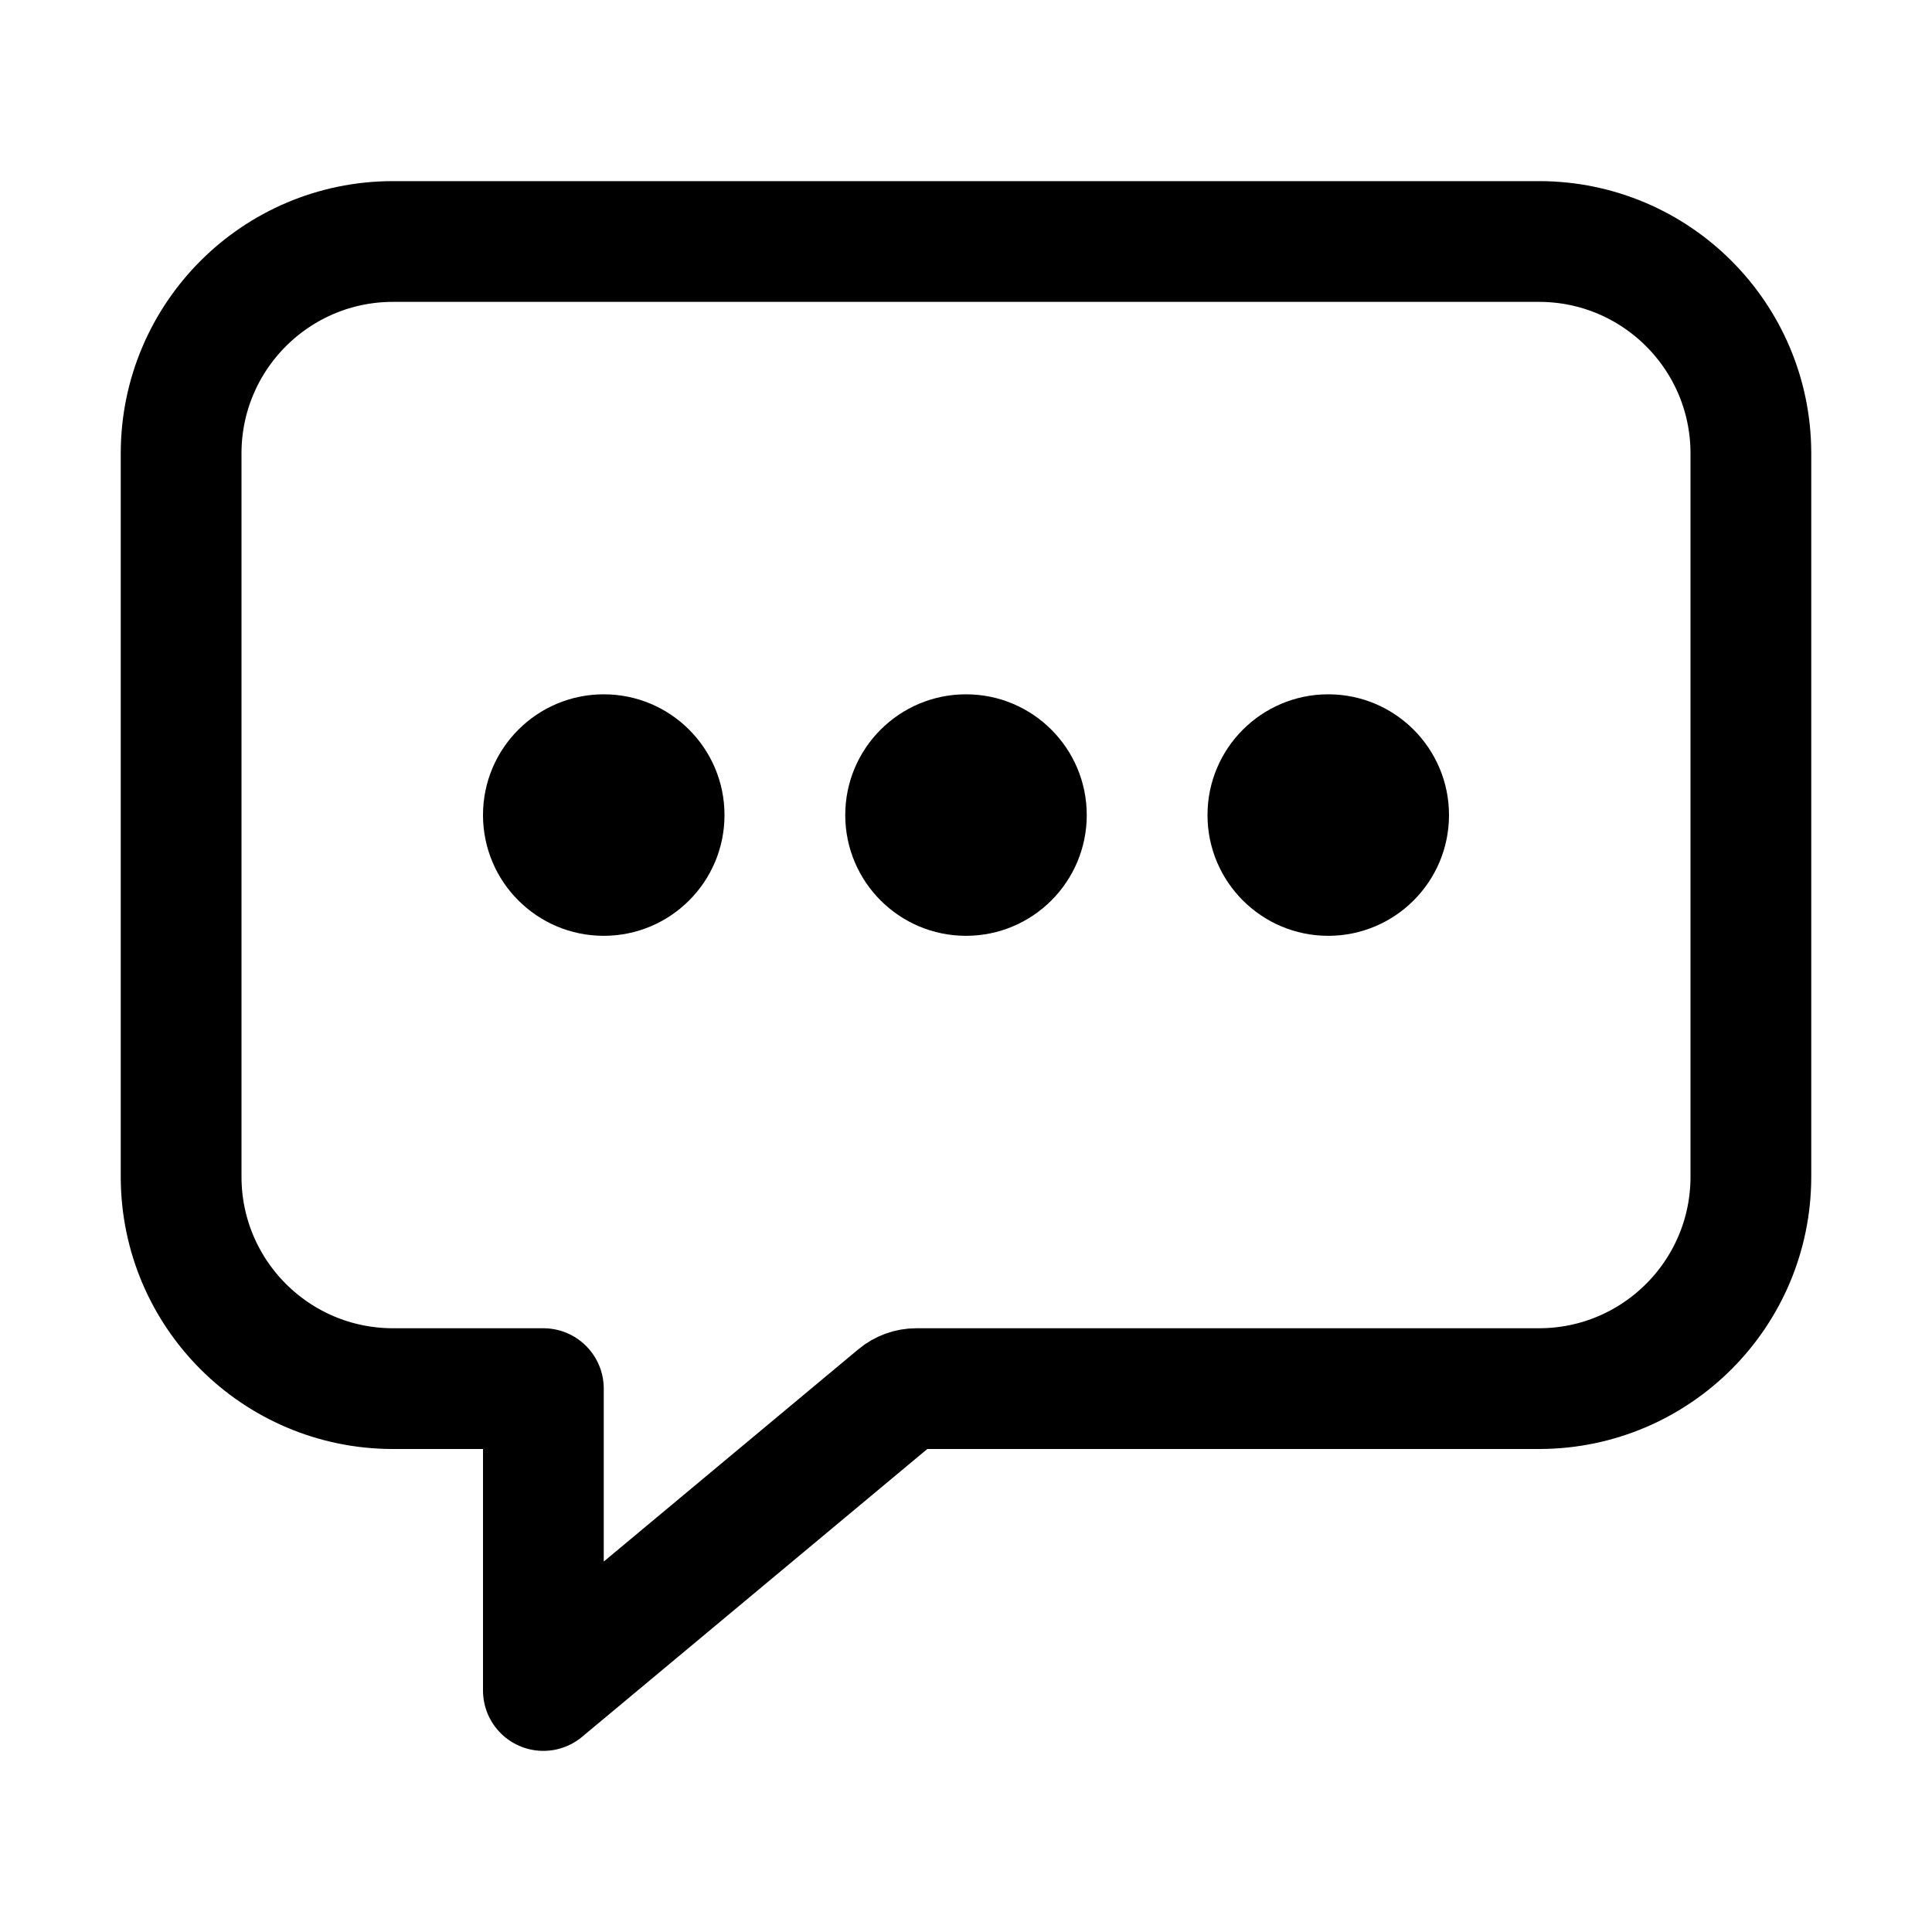
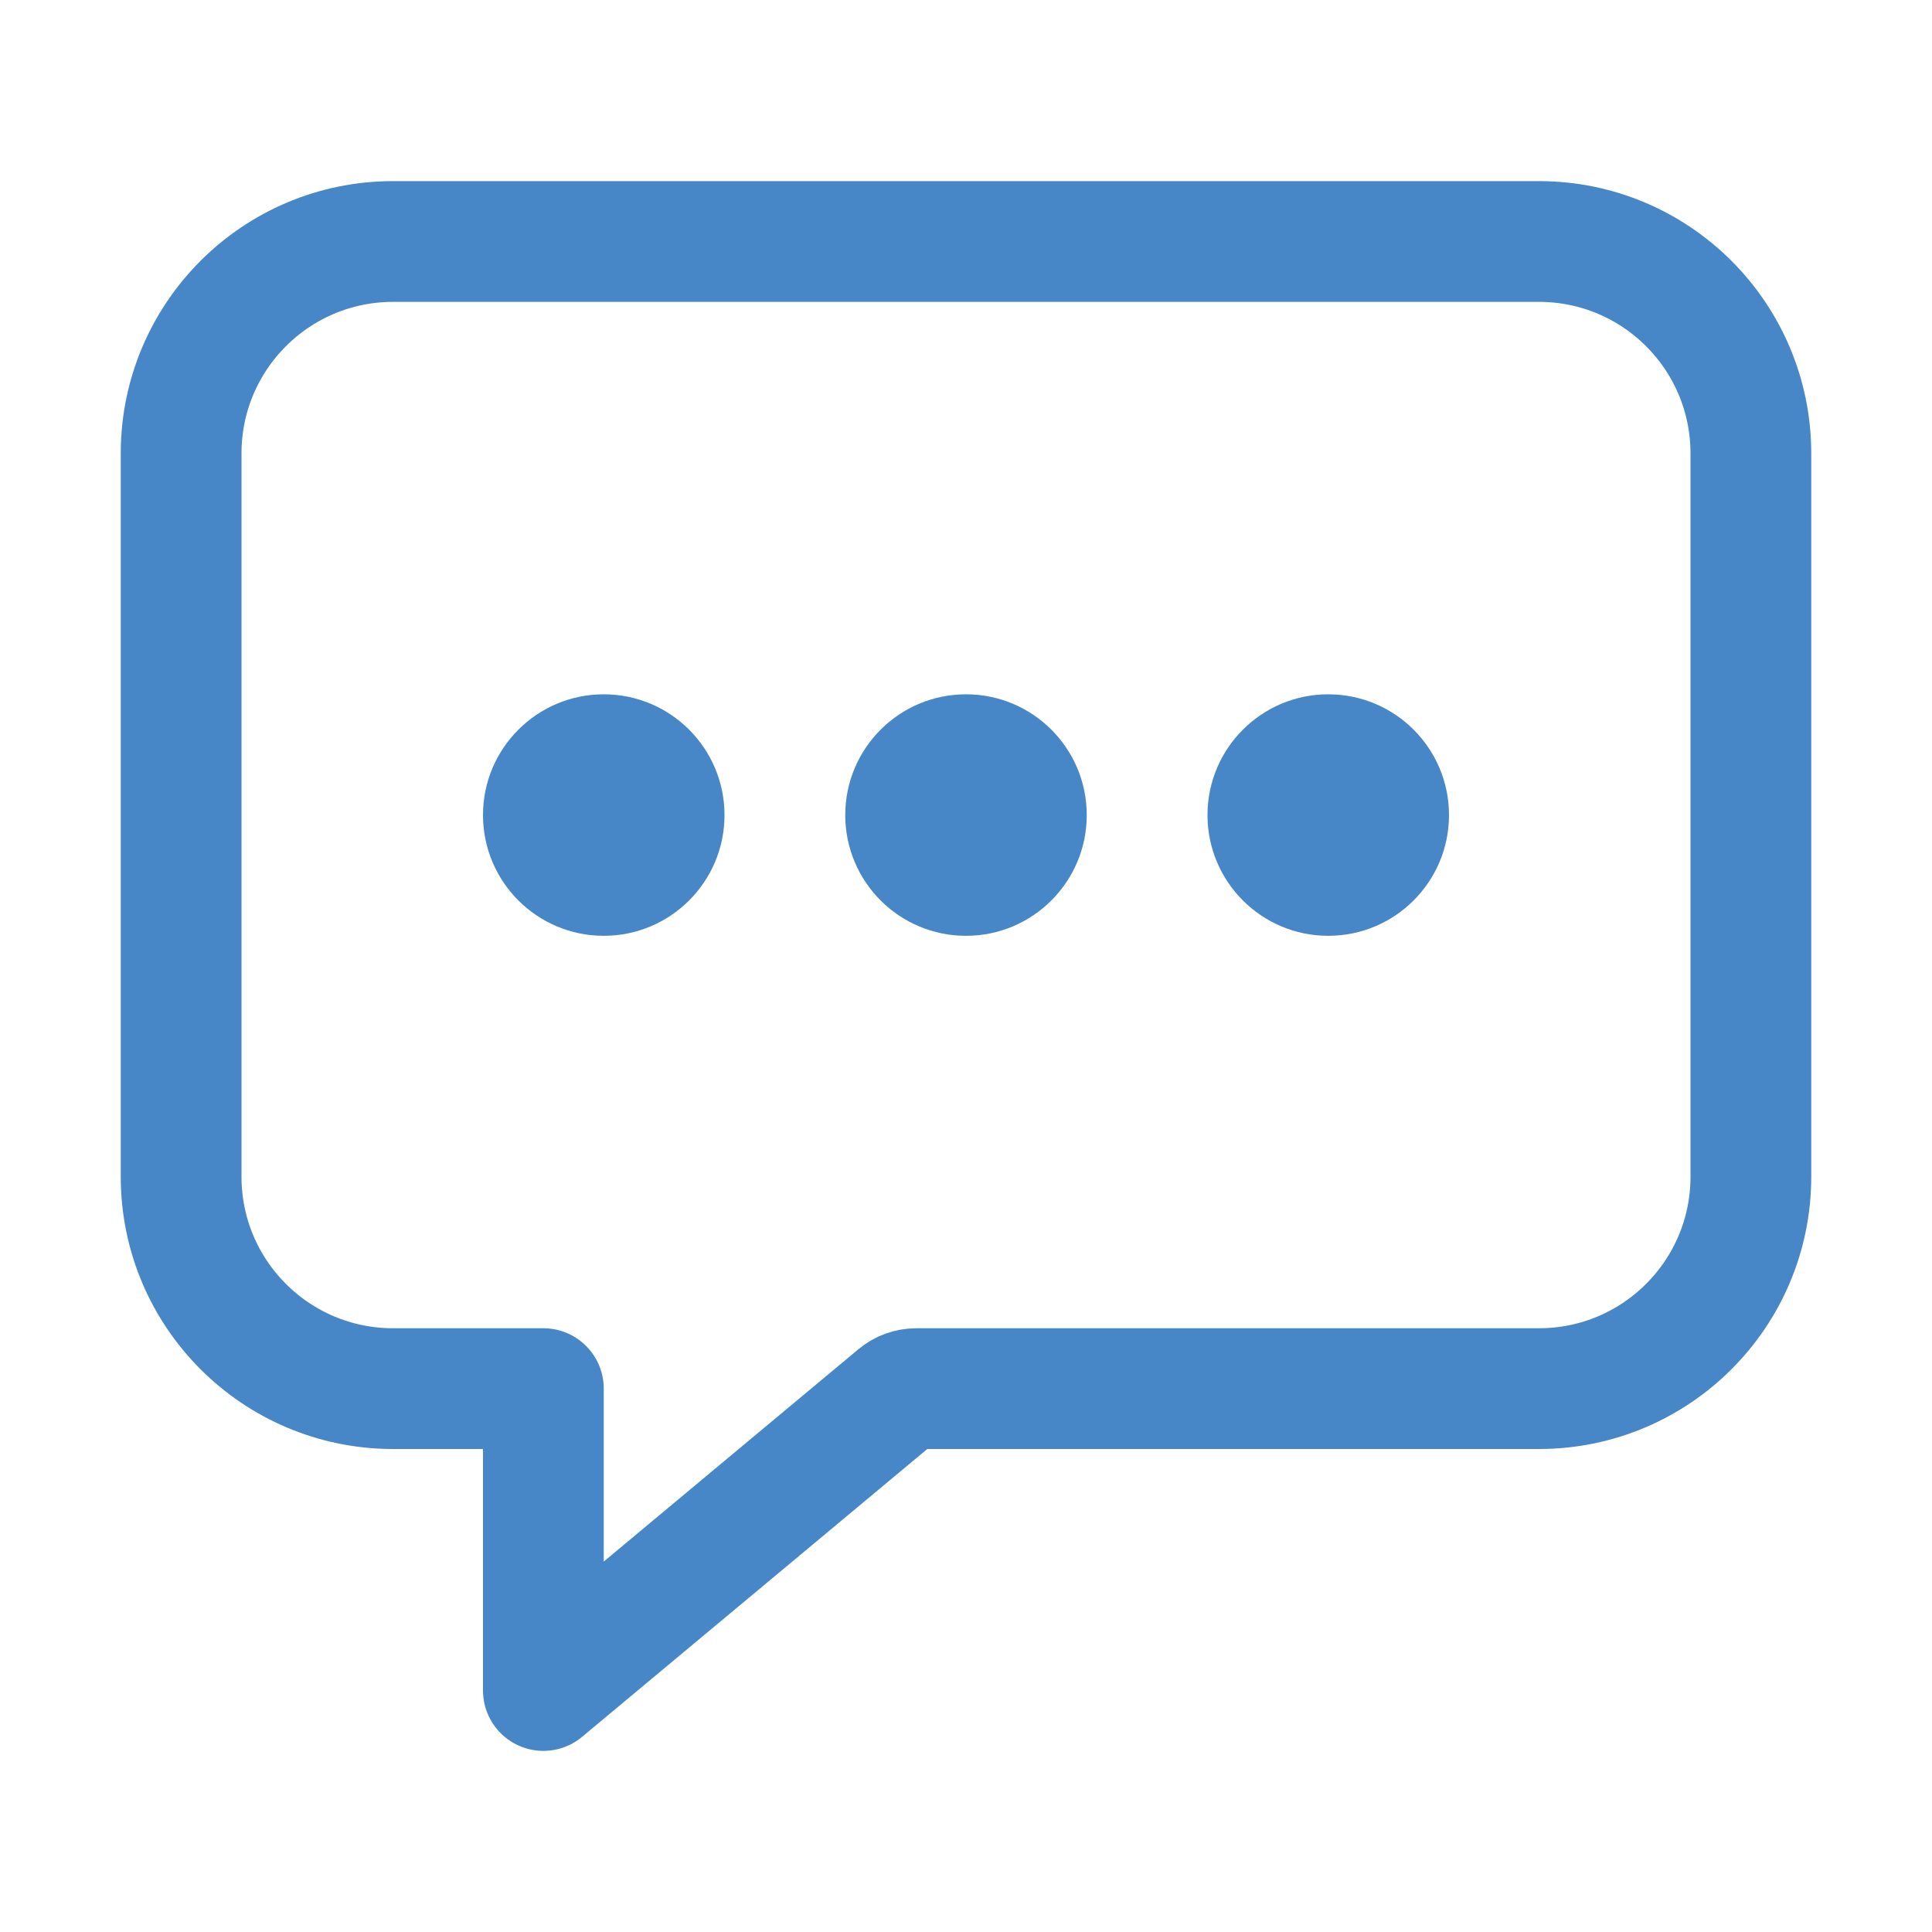
- <svg xmlns="http://www.w3.org/2000/svg" fill="currentColor" class="ionicon" viewBox="0 0 512 512">
-   <path d="M408 64H104a56.16 56.16 0 00-56 56v192a56.16 56.16 0 0056 56h40v80l93.72-78.14a8 8 0 015.13-1.86H408a56.16 56.16 0 0056-56V120a56.16 56.16 0 00-56-56z" fill="none" stroke="currentColor" stroke-linejoin="round" stroke-width="32" />
-   <circle cx="160" cy="216" r="32" fill="currentColor" />
+ <svg xmlns="http://www.w3.org/2000/svg" fill="#4787c7" class="ionicon" viewBox="0 0 512 512">
+   <path d="M408 64H104a56.16 56.16 0 00-56 56v192a56.16 56.16 0 0056 56h40v80l93.72-78.14a8 8 0 015.13-1.86H408a56.16 56.16 0 0056-56V120a56.16 56.16 0 00-56-56z" fill="none" stroke="#4787c7" stroke-linejoin="round" stroke-width="32" />
+   <circle cx="160" cy="216" r="32" />
  <circle cx="256" cy="216" r="32" />
  <circle cx="352" cy="216" r="32" />
</svg>
